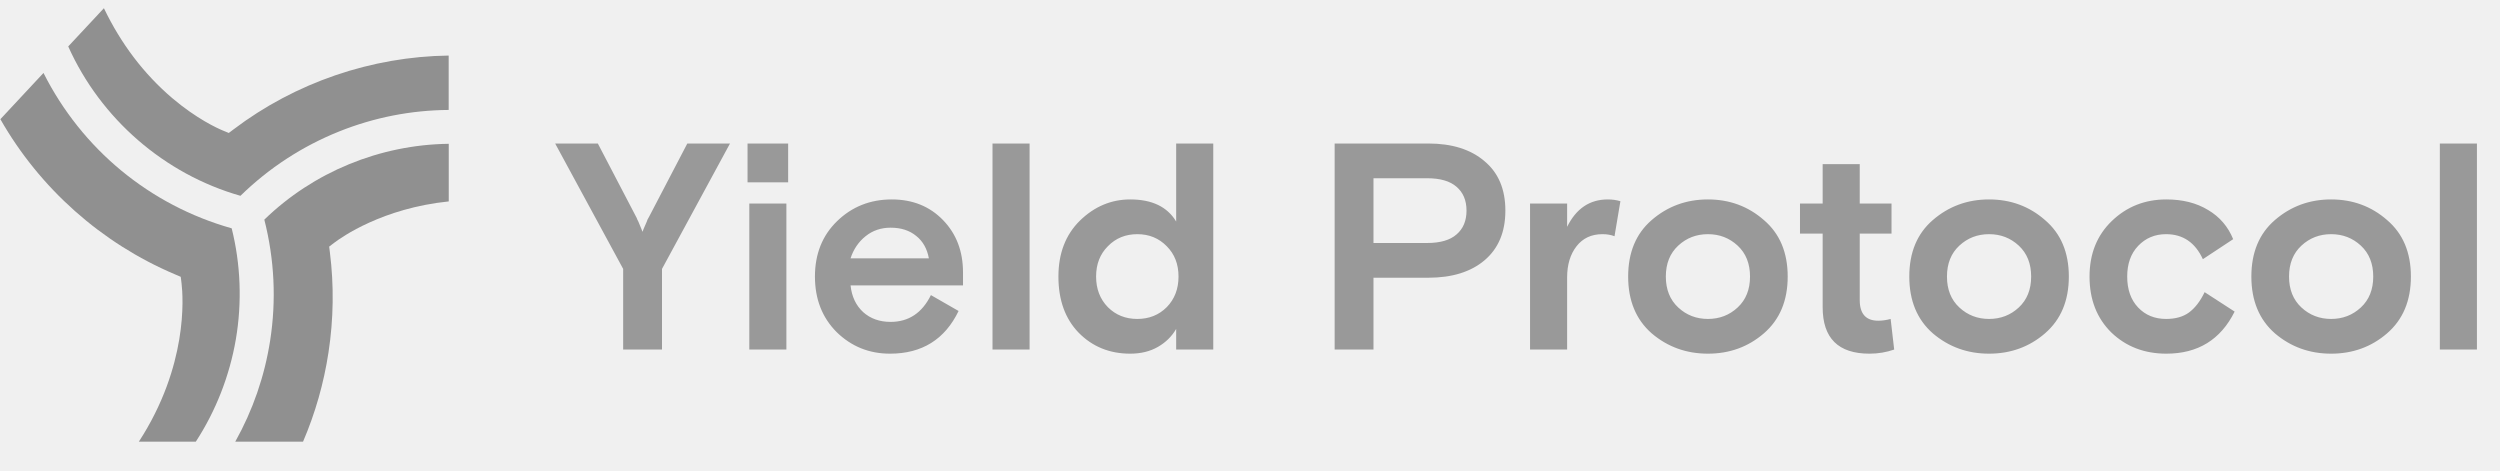
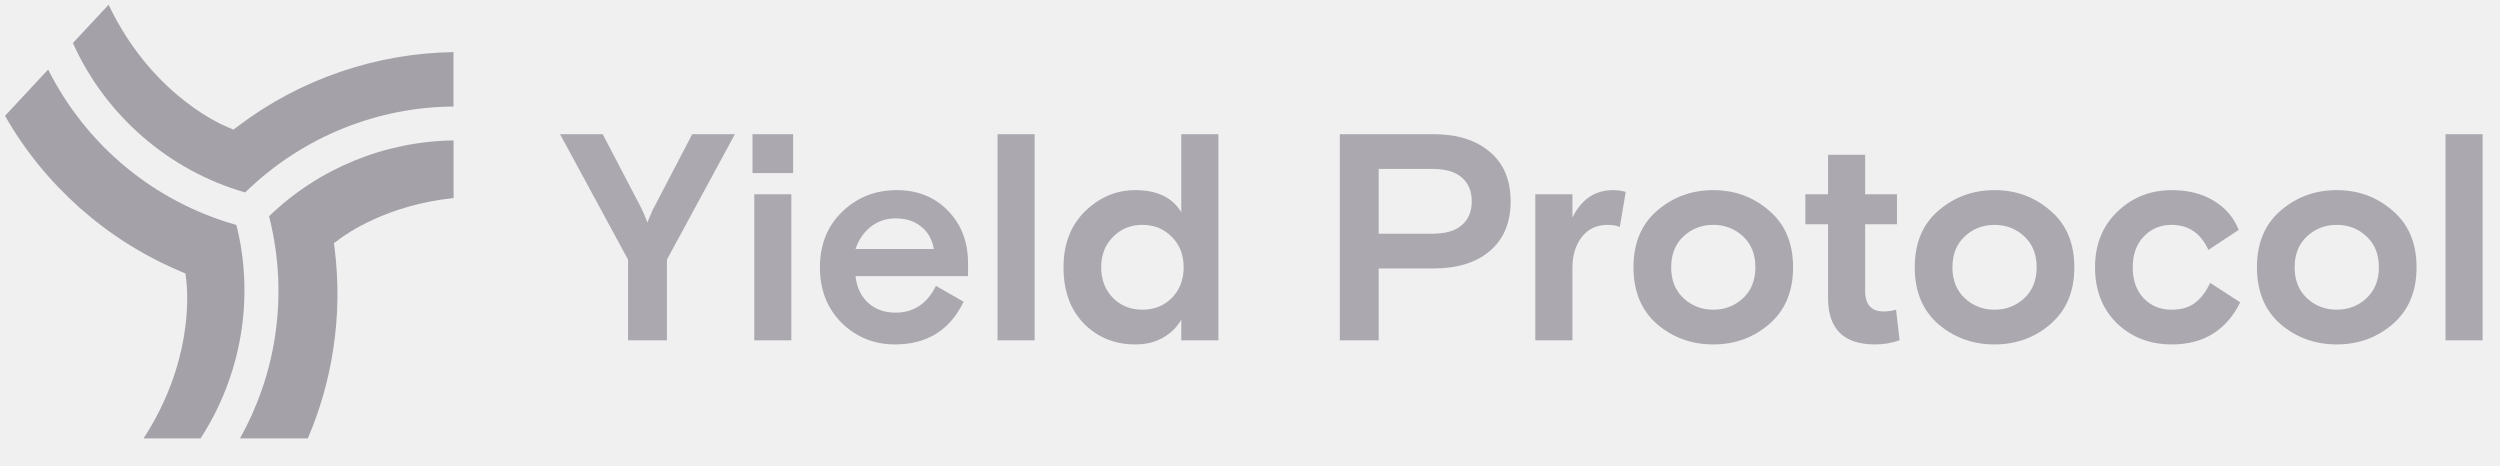
- <svg xmlns="http://www.w3.org/2000/svg" width="202" height="38" viewBox="0 0 202 38" fill="none">
+ <svg xmlns="http://www.w3.org/2000/svg" width="220" height="41" viewBox="0 0 220 41" fill="none">
  <g opacity="0.4">
-     <g clip-path="url(#clip0_527_8324)">
-       <path d="M19.429 15.821C21.742 13.563 24.427 11.815 27.411 10.619C30.235 9.489 33.207 8.906 36.253 8.883V4.489C30.007 4.572 23.859 6.675 18.87 10.454L18.486 10.744L18.04 10.56C17.572 10.368 15.896 9.607 13.92 7.93C11.631 5.983 9.777 3.542 8.396 0.663L5.513 3.752C8.133 9.599 13.29 14.072 19.429 15.821Z" fill="url(#paint0_linear_527_8324)" />
-       <path d="M18.72 18.448C12.096 16.581 6.613 12.049 3.514 5.894L0.03 9.631C3.209 15.214 8.201 19.653 14.133 22.165L14.139 22.168L14.603 22.366L14.633 22.591L14.671 22.913C14.801 24.017 15.198 29.564 11.22 35.686H15.822C17.439 33.207 18.554 30.355 19.057 27.413C19.565 24.434 19.447 21.345 18.72 18.448Z" fill="black" />
-       <path d="M21.357 17.747C22.177 20.966 22.333 24.253 21.828 27.52C21.378 30.402 20.432 33.142 19.009 35.686H24.486C25.474 33.384 26.166 30.958 26.544 28.464C26.952 25.783 26.991 23.07 26.657 20.407L26.598 19.925L26.982 19.632C27.612 19.152 30.903 16.827 36.259 16.274V11.619C30.699 11.69 25.326 13.895 21.357 17.747Z" fill="black" />
+     <g clip-path="url(#clip0_1641_73715)">
+       <path d="M21.577 16.934C24.097 14.475 27.023 12.569 30.274 11.267C33.351 10.036 36.589 9.4 39.907 9.375V4.587C33.103 4.678 26.404 6.97 20.968 11.086L20.549 11.402L20.063 11.203C19.554 10.993 17.727 10.165 15.575 8.337C13.081 6.215 11.061 3.556 9.556 0.419L6.415 3.785C9.269 10.155 14.889 15.029 21.577 16.934Z" fill="#322B3D" />
+       <path d="M20.804 19.797C13.587 17.763 7.613 12.824 4.236 6.119L0.441 10.191C3.905 16.274 9.343 21.11 15.807 23.846L15.813 23.85L16.319 24.066L16.351 24.311L16.393 24.662C16.535 25.864 16.967 31.909 12.633 38.579H17.647C19.409 35.878 20.624 32.77 21.172 29.566C21.726 26.319 21.597 22.953 20.804 19.797Z" fill="#322B3D" />
+       <path d="M23.678 19.033C24.57 22.541 24.741 26.122 24.19 29.681C23.701 32.821 22.669 35.806 21.12 38.579H27.087C28.163 36.071 28.917 33.427 29.329 30.71C29.774 27.789 29.816 24.833 29.452 21.931L29.387 21.406L29.806 21.087C30.492 20.564 34.079 18.031 39.914 17.428V12.357C33.856 12.434 28.002 14.836 23.678 19.033Z" fill="#322B3D" />
    </g>
-     <path opacity="0.9" d="M53.49 21.727V28.244H50.351V21.727L44.856 11.595H48.305L51.397 17.517C51.429 17.565 51.461 17.636 51.492 17.731C51.54 17.826 51.572 17.89 51.587 17.922L51.92 18.73C51.952 18.619 52.008 18.477 52.087 18.302C52.166 18.128 52.222 18.001 52.253 17.922C52.269 17.89 52.293 17.826 52.325 17.731C52.372 17.636 52.412 17.565 52.444 17.517L55.535 11.595H58.984L53.49 21.727ZM60.544 28.244V16.447H63.54V28.244H60.544ZM60.401 14.735V11.595H63.683V14.735H60.401ZM77.811 23.059H68.725C68.82 23.963 69.161 24.684 69.748 25.223C70.335 25.747 71.072 26.008 71.96 26.008C73.419 26.008 74.505 25.287 75.218 23.844L77.454 25.128C76.344 27.427 74.497 28.577 71.912 28.577C70.231 28.577 68.797 27.998 67.607 26.841C66.434 25.667 65.847 24.169 65.847 22.346C65.847 20.522 66.442 19.032 67.631 17.874C68.836 16.701 70.311 16.114 72.055 16.114C73.736 16.114 75.115 16.669 76.193 17.779C77.272 18.889 77.811 20.3 77.811 22.012V23.059ZM71.96 18.397C71.183 18.397 70.509 18.627 69.938 19.087C69.367 19.547 68.963 20.142 68.725 20.871H75.052C74.909 20.094 74.568 19.491 74.029 19.063C73.49 18.619 72.8 18.397 71.96 18.397ZM80.194 28.244V11.595H83.191V28.244H80.194ZM98.031 11.595V28.244H95.034V26.579C94.685 27.181 94.194 27.665 93.559 28.03C92.925 28.395 92.18 28.577 91.323 28.577C89.659 28.577 88.271 28.014 87.161 26.888C86.067 25.762 85.52 24.248 85.52 22.346C85.52 20.474 86.099 18.968 87.257 17.826C88.43 16.685 89.785 16.114 91.323 16.114C93.084 16.114 94.32 16.709 95.034 17.898V11.595H98.031ZM89.516 24.819C90.15 25.453 90.943 25.77 91.894 25.77C92.846 25.77 93.638 25.453 94.273 24.819C94.907 24.169 95.224 23.344 95.224 22.346C95.224 21.346 94.907 20.53 94.273 19.896C93.638 19.246 92.846 18.921 91.894 18.921C90.943 18.921 90.15 19.246 89.516 19.896C88.882 20.53 88.565 21.346 88.565 22.346C88.565 23.344 88.882 24.169 89.516 24.819ZM107.839 28.244V11.595H115.402C117.321 11.595 118.835 12.071 119.945 13.022C121.071 13.958 121.634 15.29 121.634 17.018C121.634 18.746 121.071 20.086 119.945 21.037C118.835 21.973 117.321 22.441 115.402 22.441H110.978V28.244H107.839ZM110.978 14.402V19.634H115.307C116.369 19.634 117.162 19.404 117.685 18.944C118.225 18.485 118.494 17.842 118.494 17.018C118.494 16.193 118.225 15.551 117.685 15.091C117.162 14.632 116.369 14.402 115.307 14.402H110.978ZM130.929 16.257L130.453 19.087C130.168 18.976 129.843 18.921 129.478 18.921C128.59 18.921 127.893 19.246 127.385 19.896C126.878 20.546 126.624 21.386 126.624 22.417V28.244H123.627V16.447H126.624V18.326C127.354 16.851 128.448 16.114 129.906 16.114C130.271 16.114 130.612 16.162 130.929 16.257ZM142.52 17.779C143.804 18.873 144.446 20.395 144.446 22.346C144.446 24.296 143.804 25.826 142.52 26.936C141.251 28.03 139.745 28.577 138.001 28.577C136.257 28.577 134.742 28.03 133.458 26.936C132.19 25.826 131.555 24.296 131.555 22.346C131.555 20.395 132.19 18.873 133.458 17.779C134.742 16.669 136.257 16.114 138.001 16.114C139.745 16.114 141.251 16.669 142.52 17.779ZM135.599 24.843C136.265 25.461 137.065 25.77 138.001 25.77C138.936 25.77 139.737 25.461 140.403 24.843C141.069 24.224 141.402 23.392 141.402 22.346C141.402 21.299 141.069 20.466 140.403 19.848C139.737 19.23 138.936 18.921 138.001 18.921C137.065 18.921 136.265 19.23 135.599 19.848C134.933 20.466 134.6 21.299 134.6 22.346C134.6 23.392 134.933 24.224 135.599 24.843ZM145.439 18.873V16.447H147.27V13.26H150.267V16.447H152.835V18.873H150.267V24.248C150.267 25.358 150.766 25.913 151.765 25.913C152.082 25.913 152.415 25.866 152.764 25.77L153.05 28.244C152.415 28.466 151.749 28.577 151.052 28.577C148.531 28.577 147.27 27.324 147.27 24.819V18.873H145.439ZM165.235 17.779C166.52 18.873 167.162 20.395 167.162 22.346C167.162 24.296 166.52 25.826 165.235 26.936C163.967 28.03 162.46 28.577 160.716 28.577C158.972 28.577 157.458 28.03 156.174 26.936C154.905 25.826 154.271 24.296 154.271 22.346C154.271 20.395 154.905 18.873 156.174 17.779C157.458 16.669 158.972 16.114 160.716 16.114C162.46 16.114 163.967 16.669 165.235 17.779ZM158.314 24.843C158.98 25.461 159.781 25.77 160.716 25.77C161.652 25.77 162.453 25.461 163.119 24.843C163.784 24.224 164.117 23.392 164.117 22.346C164.117 21.299 163.784 20.466 163.119 19.848C162.453 19.23 161.652 18.921 160.716 18.921C159.781 18.921 158.98 19.23 158.314 19.848C157.648 20.466 157.315 21.299 157.315 22.346C157.315 23.392 157.648 24.224 158.314 24.843ZM178.133 23.606L180.559 25.176C179.434 27.443 177.594 28.577 175.042 28.577C173.266 28.577 171.783 28.006 170.594 26.864C169.421 25.707 168.834 24.201 168.834 22.346C168.834 20.506 169.436 19.008 170.641 17.85C171.847 16.693 173.313 16.114 175.042 16.114C176.358 16.114 177.483 16.399 178.419 16.97C179.354 17.525 180.028 18.31 180.44 19.325L177.991 20.942C177.372 19.595 176.381 18.921 175.018 18.921C174.114 18.921 173.361 19.238 172.758 19.872C172.172 20.49 171.878 21.315 171.878 22.346C171.878 23.392 172.172 24.224 172.758 24.843C173.345 25.461 174.098 25.77 175.018 25.77C175.779 25.77 176.397 25.596 176.873 25.247C177.364 24.882 177.785 24.335 178.133 23.606ZM192.875 17.779C194.159 18.873 194.801 20.395 194.801 22.346C194.801 24.296 194.159 25.826 192.875 26.936C191.606 28.03 190.1 28.577 188.356 28.577C186.612 28.577 185.098 28.03 183.813 26.936C182.545 25.826 181.91 24.296 181.91 22.346C181.91 20.395 182.545 18.873 183.813 17.779C185.098 16.669 186.612 16.114 188.356 16.114C190.1 16.114 191.606 16.669 192.875 17.779ZM185.954 24.843C186.62 25.461 187.42 25.77 188.356 25.77C189.291 25.77 190.092 25.461 190.758 24.843C191.424 24.224 191.757 23.392 191.757 22.346C191.757 21.299 191.424 20.466 190.758 19.848C190.092 19.23 189.291 18.921 188.356 18.921C187.42 18.921 186.62 19.23 185.954 19.848C185.288 20.466 184.955 21.299 184.955 22.346C184.955 23.392 185.288 24.224 185.954 24.843ZM197.139 28.244V11.595H200.136V28.244H197.139Z" fill="black" />
+     <path opacity="0.9" d="M58.689 22.847V29.948H55.268V22.847L49.282 11.807H53.039L56.408 18.26C56.443 18.312 56.477 18.39 56.512 18.493C56.564 18.597 56.598 18.666 56.616 18.701L56.978 19.582C57.013 19.461 57.073 19.305 57.16 19.115C57.246 18.925 57.307 18.787 57.341 18.701C57.358 18.666 57.384 18.597 57.419 18.493C57.471 18.39 57.514 18.312 57.548 18.26L60.917 11.807H64.675L58.689 22.847ZM66.374 29.948V17.094H69.639V29.948H66.374ZM66.219 15.228V11.807H69.795V15.228H66.219ZM85.188 24.298H75.288C75.392 25.283 75.763 26.069 76.403 26.656C77.042 27.227 77.845 27.512 78.813 27.512C80.402 27.512 81.586 26.726 82.363 25.153L84.799 26.553C83.59 29.058 81.577 30.31 78.761 30.31C76.93 30.31 75.366 29.68 74.07 28.419C72.792 27.14 72.153 25.508 72.153 23.521C72.153 21.534 72.801 19.91 74.096 18.649C75.409 17.37 77.016 16.731 78.916 16.731C80.748 16.731 82.251 17.336 83.425 18.545C84.6 19.755 85.188 21.292 85.188 23.158V24.298ZM78.813 19.219C77.966 19.219 77.232 19.47 76.61 19.971C75.988 20.471 75.548 21.119 75.288 21.914H82.182C82.026 21.068 81.655 20.411 81.067 19.945C80.48 19.461 79.728 19.219 78.813 19.219ZM87.784 29.948V11.807H91.049V29.948H87.784ZM107.219 11.807V29.948H103.953V28.134C103.573 28.79 103.038 29.317 102.347 29.714C101.656 30.112 100.844 30.31 99.911 30.31C98.097 30.31 96.585 29.697 95.376 28.47C94.184 27.244 93.588 25.594 93.588 23.521C93.588 21.482 94.218 19.841 95.48 18.597C96.758 17.353 98.235 16.731 99.911 16.731C101.828 16.731 103.176 17.379 103.953 18.675V11.807H107.219ZM97.941 26.216C98.632 26.907 99.496 27.252 100.533 27.252C101.569 27.252 102.433 26.907 103.124 26.216C103.815 25.508 104.161 24.609 104.161 23.521C104.161 22.432 103.815 21.543 103.124 20.852C102.433 20.143 101.569 19.789 100.533 19.789C99.496 19.789 98.632 20.143 97.941 20.852C97.25 21.543 96.905 22.432 96.905 23.521C96.905 24.609 97.25 25.508 97.941 26.216ZM117.905 29.948V11.807H126.146C128.237 11.807 129.886 12.326 131.096 13.362C132.322 14.382 132.936 15.833 132.936 17.716C132.936 19.599 132.322 21.059 131.096 22.096C129.886 23.115 128.237 23.624 126.146 23.624H121.326V29.948H117.905ZM121.326 14.865V20.567H126.042C127.2 20.567 128.064 20.316 128.634 19.815C129.221 19.314 129.515 18.614 129.515 17.716C129.515 16.818 129.221 16.118 128.634 15.617C128.064 15.116 127.2 14.865 126.042 14.865H121.326ZM143.064 16.887L142.545 19.971C142.234 19.85 141.88 19.789 141.483 19.789C140.515 19.789 139.755 20.143 139.202 20.852C138.65 21.56 138.373 22.476 138.373 23.599V29.948H135.108V17.094H138.373V19.141C139.168 17.535 140.36 16.731 141.949 16.731C142.347 16.731 142.718 16.783 143.064 16.887ZM155.692 18.545C157.092 19.737 157.791 21.396 157.791 23.521C157.791 25.646 157.092 27.313 155.692 28.522C154.31 29.714 152.669 30.31 150.769 30.31C148.868 30.31 147.218 29.714 145.819 28.522C144.437 27.313 143.746 25.646 143.746 23.521C143.746 21.396 144.437 19.737 145.819 18.545C147.218 17.336 148.868 16.731 150.769 16.731C152.669 16.731 154.31 17.336 155.692 18.545ZM148.151 26.242C148.877 26.916 149.749 27.252 150.769 27.252C151.788 27.252 152.66 26.916 153.386 26.242C154.112 25.568 154.474 24.661 154.474 23.521C154.474 22.381 154.112 21.474 153.386 20.8C152.66 20.126 151.788 19.789 150.769 19.789C149.749 19.789 148.877 20.126 148.151 20.8C147.426 21.474 147.063 22.381 147.063 23.521C147.063 24.661 147.426 25.568 148.151 26.242ZM158.873 19.737V17.094H160.868V13.621H164.133V17.094H166.932V19.737H164.133V25.594C164.133 26.803 164.678 27.408 165.766 27.408C166.112 27.408 166.474 27.356 166.854 27.252L167.165 29.948C166.474 30.189 165.749 30.31 164.989 30.31C162.242 30.31 160.868 28.945 160.868 26.216V19.737H158.873ZM180.443 18.545C181.842 19.737 182.542 21.396 182.542 23.521C182.542 25.646 181.842 27.313 180.443 28.522C179.06 29.714 177.419 30.31 175.519 30.31C173.618 30.31 171.969 29.714 170.569 28.522C169.187 27.313 168.496 25.646 168.496 23.521C168.496 21.396 169.187 19.737 170.569 18.545C171.969 17.336 173.618 16.731 175.519 16.731C177.419 16.731 179.06 17.336 180.443 18.545ZM172.902 26.242C173.627 26.916 174.5 27.252 175.519 27.252C176.538 27.252 177.411 26.916 178.136 26.242C178.862 25.568 179.225 24.661 179.225 23.521C179.225 22.381 178.862 21.474 178.136 20.8C177.411 20.126 176.538 19.789 175.519 19.789C174.5 19.789 173.627 20.126 172.902 20.8C172.176 21.474 171.813 22.381 171.813 23.521C171.813 24.661 172.176 25.568 172.902 26.242ZM194.496 24.894L197.139 26.605C195.913 29.075 193.909 30.31 191.127 30.31C189.192 30.31 187.577 29.688 186.281 28.445C185.003 27.183 184.363 25.542 184.363 23.521C184.363 21.517 185.02 19.884 186.333 18.623C187.646 17.362 189.244 16.731 191.127 16.731C192.561 16.731 193.788 17.042 194.807 17.664C195.826 18.269 196.56 19.124 197.01 20.23L194.34 21.992C193.667 20.523 192.587 19.789 191.101 19.789C190.116 19.789 189.296 20.135 188.639 20.826C188 21.5 187.681 22.398 187.681 23.521C187.681 24.661 188 25.568 188.639 26.242C189.279 26.916 190.099 27.252 191.101 27.252C191.93 27.252 192.604 27.062 193.123 26.682C193.658 26.285 194.116 25.689 194.496 24.894ZM210.558 18.545C211.957 19.737 212.657 21.396 212.657 23.521C212.657 25.646 211.957 27.313 210.558 28.522C209.176 29.714 207.534 30.31 205.634 30.31C203.734 30.31 202.084 29.714 200.684 28.522C199.302 27.313 198.611 25.646 198.611 23.521C198.611 21.396 199.302 19.737 200.684 18.545C202.084 17.336 203.734 16.731 205.634 16.731C207.534 16.731 209.176 17.336 210.558 18.545ZM203.017 26.242C203.742 26.916 204.615 27.252 205.634 27.252C206.653 27.252 207.526 26.916 208.251 26.242C208.977 25.568 209.34 24.661 209.34 23.521C209.34 22.381 208.977 21.474 208.251 20.8C207.526 20.126 206.653 19.789 205.634 19.789C204.615 19.789 203.742 20.126 203.017 20.8C202.291 21.474 201.928 22.381 201.928 23.521C201.928 24.661 202.291 25.568 203.017 26.242ZM215.204 29.948V11.807H218.469V29.948H215.204Z" fill="#322B3D" />
  </g>
  <defs>
-     <linearGradient id="paint0_linear_527_8324" x1="5.513" y1="0.663" x2="5.513" y2="3820.45" gradientUnits="userSpaceOnUse">
-       <stop />
-     </linearGradient>
-     <clipPath id="clip0_527_8324">
-       <rect width="37.875" height="37.429" fill="white" transform="translate(0 0.544189)" />
+     <clipPath id="clip0_1641_73715">
+       <rect width="41.267" height="40.782" fill="white" transform="translate(0.407715 0.289551)" />
    </clipPath>
  </defs>
</svg>
